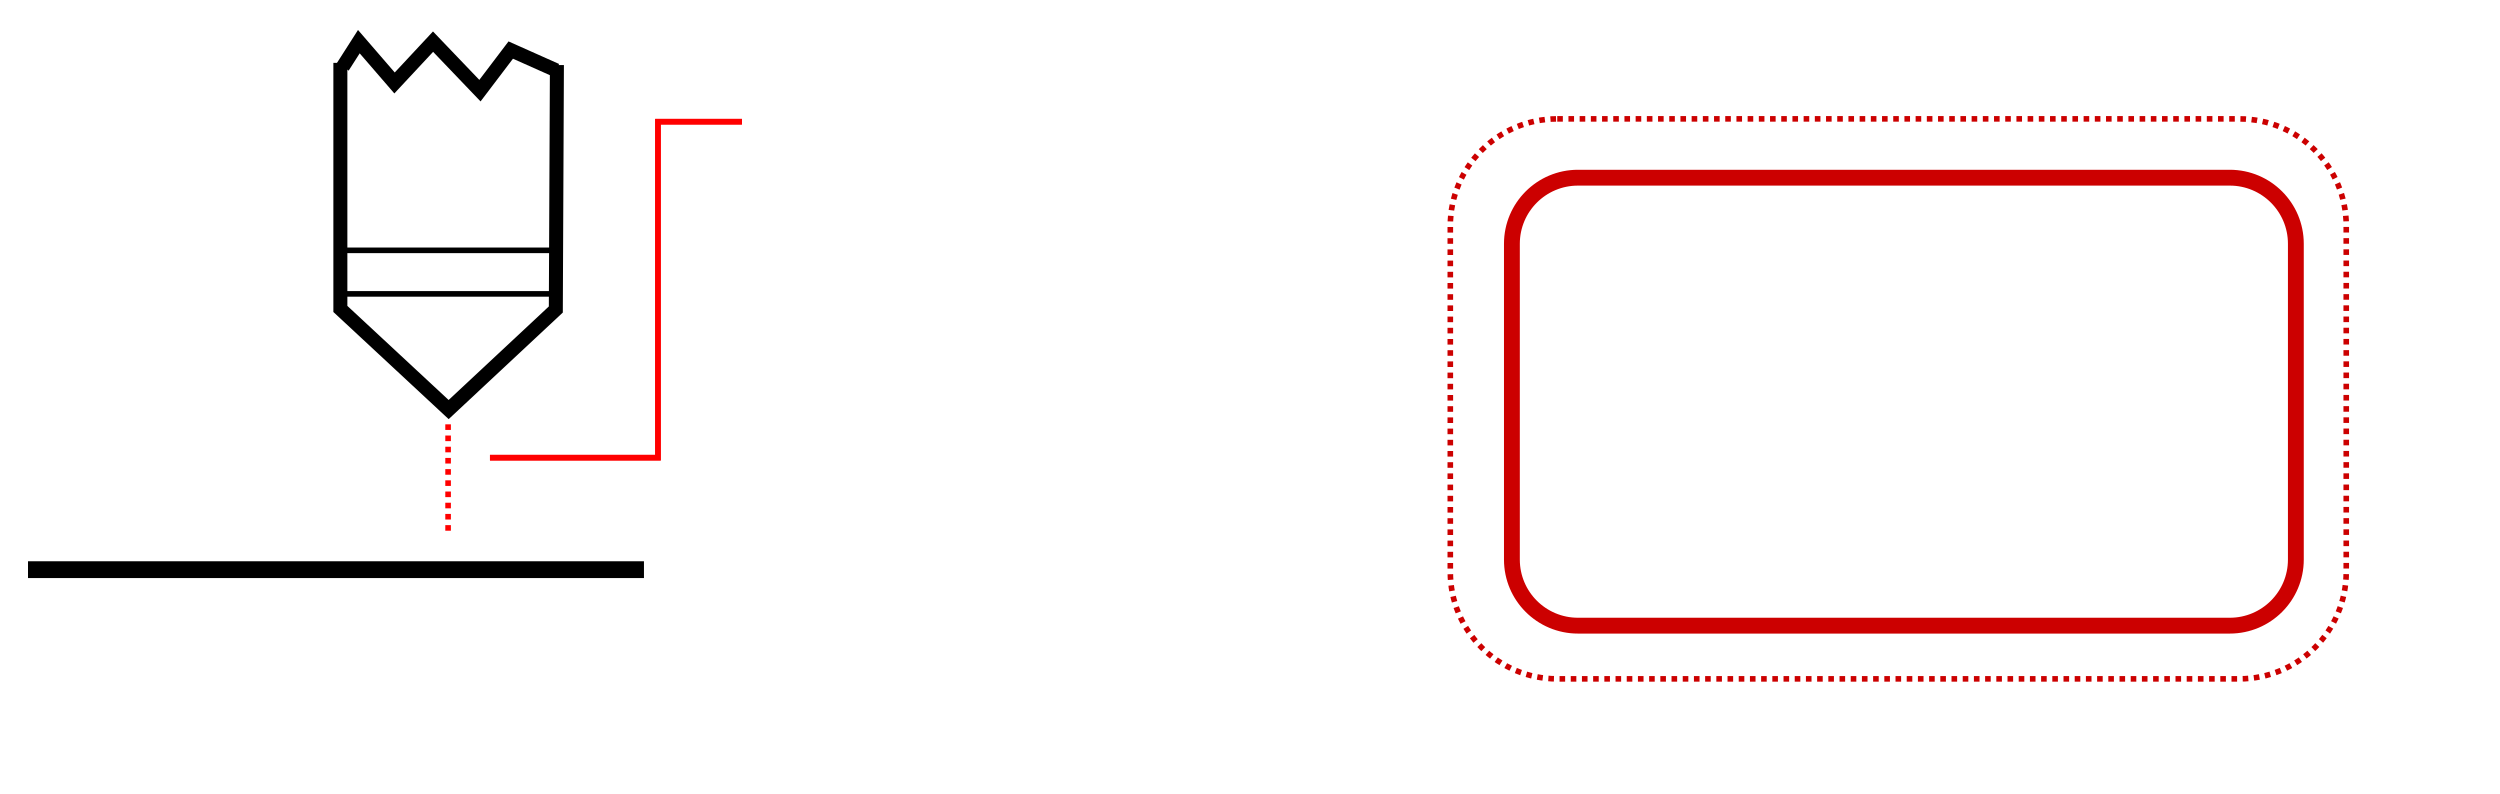
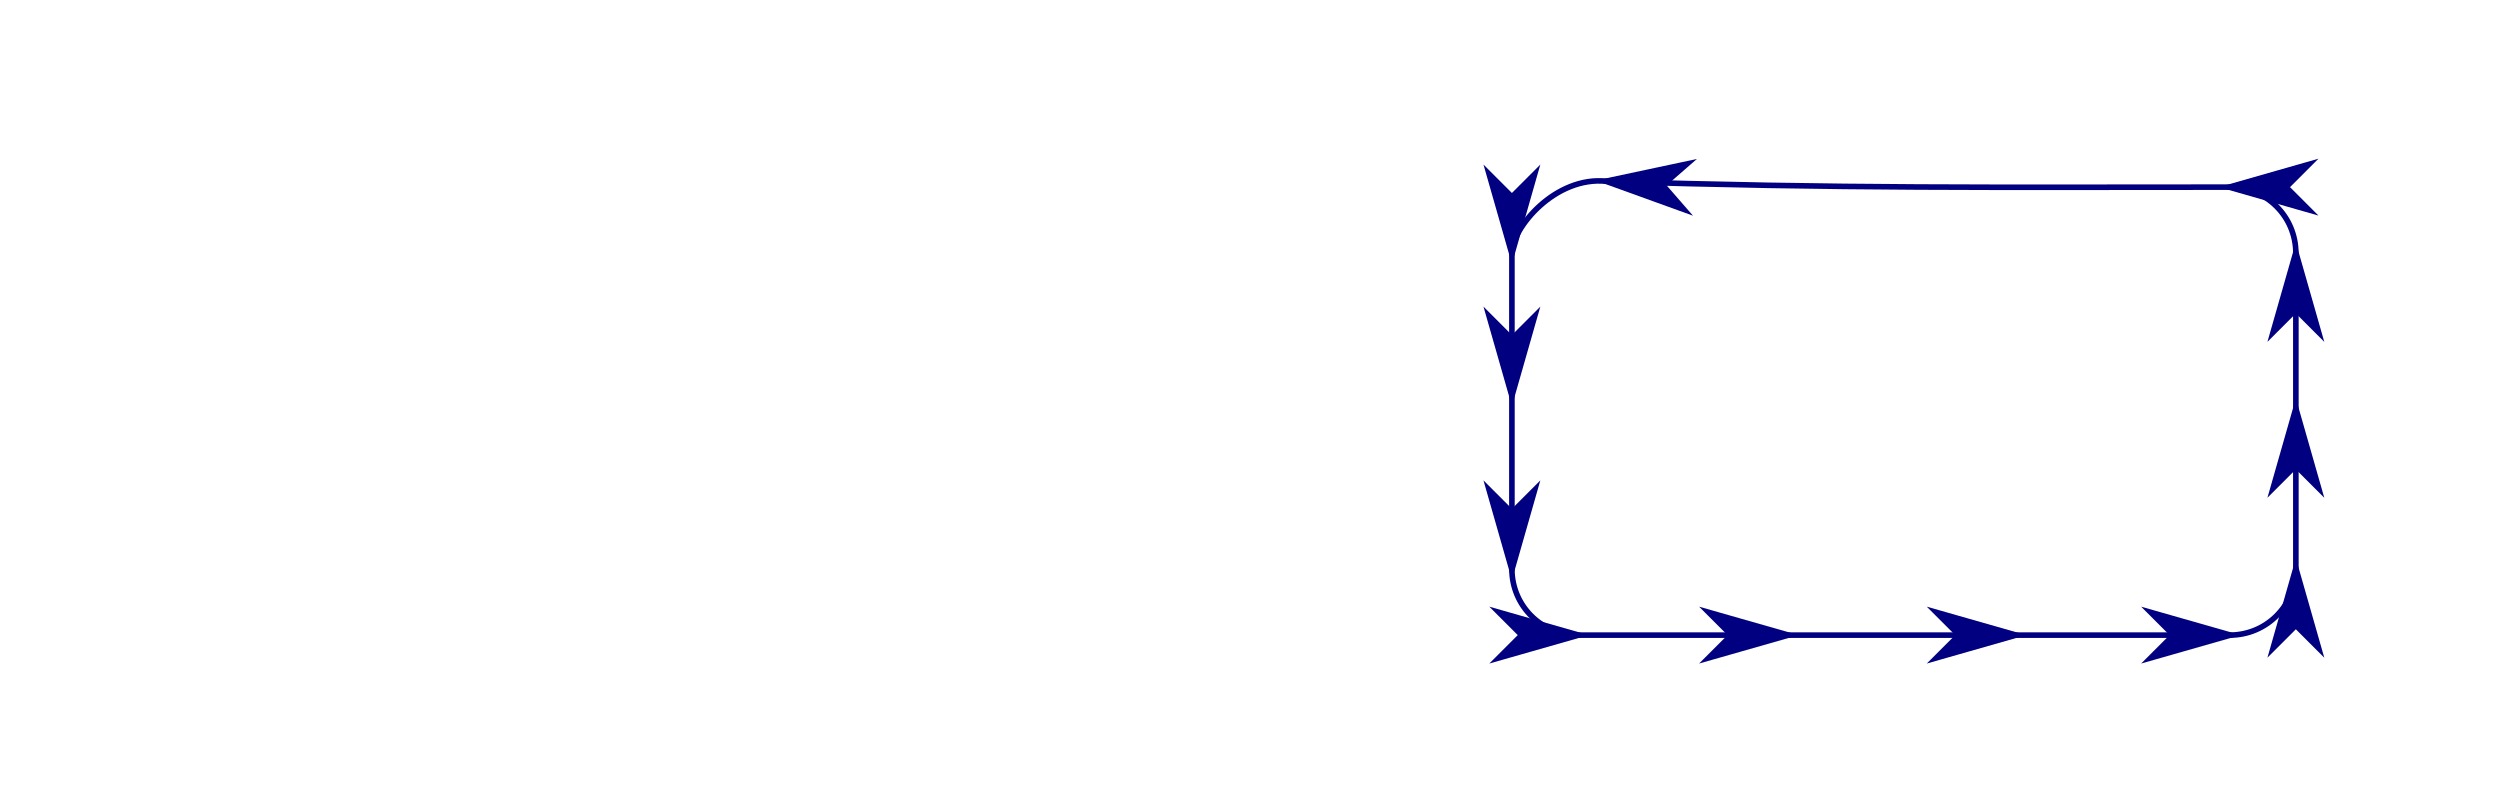
<svg xmlns="http://www.w3.org/2000/svg" width="126mm" height="40mm" viewBox="0 0 446.457 141.732" id="svg4382" version="1.1">
  <defs id="defs4384">
    <marker orient="auto" refY="0.0" refX="0.0" id="Arrow1Lend" style="overflow:visible;">
      <path id="path6101" d="M 0.0,0.0 L 5.0,-5.0 L -12.5,0.0 L 5.0,5.0 L 0.0,0.0 z " style="fill-rule:evenodd;stroke:#000080;stroke-width:1pt;stroke-opacity:1;fill:#000080;fill-opacity:1" transform="scale(0.8) rotate(180) translate(12.5,0)" />
    </marker>
    <marker orient="auto" refY="0.0" refX="0.0" id="Arrow1Lstart" style="overflow:visible">
      <path id="path6098" d="M 0.0,0.0 L 5.0,-5.0 L -12.5,0.0 L 5.0,5.0 L 0.0,0.0 z " style="fill-rule:evenodd;stroke:#000080;stroke-width:1pt;stroke-opacity:1;fill:#000080;fill-opacity:1" transform="scale(0.8) translate(12.5,0)" />
    </marker>
    <marker orient="auto" refY="0" refX="0" id="Arrow1Lstart-1" style="overflow:visible">
      <path id="path6098-4" d="M 0,0 5,-5 -12.5,0 5,5 0,0 Z" style="fill:none;fill-opacity:1;fill-rule:evenodd;stroke:#ff0000;stroke-width:1pt;stroke-opacity:1" transform="matrix(0.8,0,0,0.8,10,0)" />
    </marker>
  </defs>
  <g id="MillVCarve" style="display:none">
    <g transform="translate(251.4401,198.1376)" style="display:inline" id="g5436">
      <path style="fill:none;fill-rule:evenodd;stroke:#000000;stroke-width:2.5;stroke-linecap:butt;stroke-linejoin:miter;stroke-miterlimit:4;stroke-dasharray:none;stroke-opacity:1" d="m -152.625,-189.584 -0.5,25.75 -18.656,17.25 -19.072,-17.5 -0.109,-24.936 9.077,7.051 5.882,-7.074 7.321,7.637 4.05,-8.303 4.735,4.57 z" id="path4174-3" />
      <path style="fill:none;fill-rule:evenodd;stroke:#000000;stroke-width:1px;stroke-linecap:butt;stroke-linejoin:miter;stroke-opacity:1" d="m -182.179,-157.376 c 0,-1 25.25,-12.5 25.25,-12.5 l 3.25,-1.5" id="path4446" />
      <path style="fill:none;fill-rule:evenodd;stroke:#000000;stroke-width:1px;stroke-linecap:butt;stroke-linejoin:miter;stroke-opacity:1" d="m -189.929,-166.376 36.5,-17.75" id="path4448" />
      <path style="fill:none;fill-rule:evenodd;stroke:#000000;stroke-width:1px;stroke-linecap:butt;stroke-linejoin:miter;stroke-opacity:1" d="m -190.929,-176.376 19,-7.25" id="path4450" />
      <path style="fill:none;fill-rule:evenodd;stroke:#000000;stroke-width:1px;stroke-linecap:butt;stroke-linejoin:miter;stroke-opacity:1" d="m -175.929,-150.876 c 1.25,-1.25 6.5,-8.75 6.5,-8.75 l 2.25,8.25" id="path4452" />
    </g>
    <g id="g5728" transform="translate(0.1767767,-4.772971)">
      <path id="path5720" d="m 10,101.732 51.016,0" style="fill:none;fill-rule:evenodd;stroke:#000000;stroke-width:3.03;stroke-linecap:butt;stroke-linejoin:miter;stroke-miterlimit:4;stroke-dasharray:none;stroke-opacity:1" />
      <path id="path5722" d="m 80,121.732 -20,-20" style="fill:none;fill-rule:evenodd;stroke:#000000;stroke-width:3;stroke-linecap:butt;stroke-linejoin:miter;stroke-miterlimit:4;stroke-dasharray:none;stroke-opacity:1" />
      <path id="path5724" d="m 79,122.889 21,-21.156" style="fill:none;fill-rule:evenodd;stroke:#000000;stroke-width:3;stroke-linecap:butt;stroke-linejoin:miter;stroke-miterlimit:4;stroke-dasharray:none;stroke-opacity:1" />
      <path id="path5726" d="m 98.917,101.732 11.083,0" style="fill:none;fill-rule:evenodd;stroke:#000000;stroke-width:3.158;stroke-linecap:butt;stroke-linejoin:miter;stroke-miterlimit:4;stroke-dasharray:none;stroke-opacity:1" />
    </g>
    <rect style="display:inline;opacity:1;fill:none;stroke:#cc0000;stroke-width:2.828;stroke-miterlimit:4;stroke-dasharray:none;stroke-opacity:1" id="rect5751-38" width="140" height="80" x="270" y="31.732" ry="11.798" />
    <text xml:space="preserve" style="font-style:normal;font-weight:normal;font-size:12.5px;line-height:125%;font-family:sans-serif;letter-spacing:0px;word-spacing:0px;fill:#000000;fill-opacity:1;stroke:none;stroke-width:1px;stroke-linecap:butt;stroke-linejoin:miter;stroke-opacity:1" x="281" y="80.732" id="text6020">
      <tspan id="tspan6022" x="281" y="80.732" style="font-style:normal;font-variant:normal;font-weight:normal;font-stretch:normal;font-size:30px;font-family:'Times New Roman';-inkscape-font-specification:'Times New Roman, '">SAMPLE</tspan>
    </text>
    <path style="fill:none;fill-rule:evenodd;stroke:#ff0000;stroke-width:2;stroke-linecap:butt;stroke-linejoin:miter;stroke-miterlimit:4;stroke-dasharray:none;stroke-opacity:1" d="m 60,61.732 20,20 20,-20" id="path4455" />
    <path style="fill:none;fill-rule:evenodd;stroke:#ff0000;stroke-width:1px;stroke-linecap:butt;stroke-linejoin:miter;stroke-opacity:1" d="m 95,71.732 20,0 0,-35 15,0" id="path4457" />
    <path style="fill:none;fill-rule:evenodd;stroke:#000000;stroke-width:1px;stroke-linecap:butt;stroke-linejoin:miter;stroke-opacity:1" d="m 70,66.732 0,0 0,0" id="path4459" />
    <path style="fill:none;fill-rule:evenodd;stroke:#000000;stroke-width:1px;stroke-linecap:butt;stroke-linejoin:miter;stroke-opacity:1" d="m 68.236,66.425 1.945,-2.121" id="path4461" />
    <path style="fill:none;fill-rule:evenodd;stroke:#000000;stroke-width:1px;stroke-linecap:butt;stroke-linejoin:miter;stroke-opacity:1" d="m 72.655,62.757 2.828,-1.237" id="path4463" />
    <path style="fill:none;fill-rule:evenodd;stroke:#000000;stroke-width:1px;stroke-linecap:butt;stroke-linejoin:miter;stroke-opacity:1" d="m 77.87,60.945 c 1.781,-0.117 1.764,-0.213 3.889,0.088" id="path4465" />
    <path style="fill:none;fill-rule:evenodd;stroke:#000000;stroke-width:1px;stroke-linecap:butt;stroke-linejoin:miter;stroke-opacity:1" d="m 84.322,61.697 2.828,1.591" id="path4467" />
    <path style="fill:none;fill-rule:evenodd;stroke:#000000;stroke-width:1px;stroke-linecap:butt;stroke-linejoin:miter;stroke-opacity:1" d="m 88.786,64.746 1.812,1.945" id="path4469" />
    <path style="display:inline;fill:none;fill-rule:evenodd;stroke:#008000;stroke-width:1px;stroke-linecap:butt;stroke-linejoin:miter;stroke-opacity:1" d="m 117.125,91.67 c 0.75,0 5.25,0 5.25,0 l 0,-39.875 -4.5,0" id="path4663" />
    <path style="display:inline;fill:none;fill-rule:evenodd;stroke:#008000;stroke-width:1px;stroke-linecap:butt;stroke-linejoin:miter;stroke-opacity:1" d="m 127.875,51.795 c -0.625,0 -6.125,0 -6.125,0" id="path4665" />
  </g>
  <g id="MillCutOutside" style="display:none">
    <g style="display:inline" id="g5029-3" transform="translate(21.01569,-44.71836)">
      <path style="display:inline;fill:none;fill-rule:evenodd;stroke:#000000;stroke-width:2.5;stroke-linecap:butt;stroke-linejoin:miter;stroke-miterlimit:4;stroke-dasharray:none;stroke-opacity:1" d="m 78.022,54.183 0,43 -38.728,0 0.391,-42.436 9.077,7.051 5.882,-7.074 7.321,7.637 4.05,-8.303 4.735,4.57 z" id="path4174-17" />
      <path style="display:inline;fill:none;fill-rule:evenodd;stroke:#000000;stroke-width:1px;stroke-linecap:butt;stroke-linejoin:miter;stroke-opacity:1" d="M 39.047,88.746 77.441,74.936" id="path4176-22" />
      <path style="display:inline;fill:none;fill-rule:evenodd;stroke:#000000;stroke-width:1px;stroke-linecap:butt;stroke-linejoin:miter;stroke-opacity:1" d="m 53.963,95.928 c 2.762,0 23.478,-9.115 23.478,-9.115" id="path4178-6" />
      <path style="display:inline;fill:none;fill-rule:evenodd;stroke:#000000;stroke-width:1px;stroke-linecap:butt;stroke-linejoin:miter;stroke-opacity:1" d="M 39.876,74.107 77.993,60.296" id="path4180-0" />
    </g>
    <g style="display:inline" id="g5659-6" transform="translate(1.4676546e-7,-14.99218)">
      <path id="path5651-9" d="m 10,111.732 50,0" style="fill:none;fill-rule:evenodd;stroke:#000000;stroke-width:3;stroke-linecap:butt;stroke-linejoin:miter;stroke-miterlimit:4;stroke-dasharray:none;stroke-opacity:1" />
      <path id="path5653-4" d="m 60,110.232 0,12.984" style="fill:none;fill-rule:evenodd;stroke:#000000;stroke-width:3.418;stroke-linecap:butt;stroke-linejoin:miter;stroke-miterlimit:4;stroke-dasharray:none;stroke-opacity:1" />
      <path id="path5655-81" d="m 60,121.732 40,0" style="fill:none;fill-rule:evenodd;stroke:#000000;stroke-width:3;stroke-linecap:butt;stroke-linejoin:miter;stroke-miterlimit:4;stroke-dasharray:none;stroke-opacity:1" />
      <path id="path5657-5" d="m 100,123.213 0,-11.48 10,0 5.05,0.088" style="fill:none;fill-rule:evenodd;stroke:#000000;stroke-width:3;stroke-linecap:butt;stroke-linejoin:miter;stroke-miterlimit:4;stroke-dasharray:none;stroke-opacity:1" />
    </g>
    <rect style="display:inline;opacity:1;fill:none;stroke:#cc0000;stroke-width:2.828;stroke-miterlimit:4;stroke-dasharray:none;stroke-opacity:1" id="rect5751-7" width="140" height="80" x="270" y="31.732" ry="11.798" />
    <g transform="translate(480.4495,-18.29037)" style="display:inline" id="g5855">
      <path d="m -144.39,41.991 c -4.41,1.103 -8.161,-2.934 -8.593,-7.044 -0.676,-6.419 5.071,-11.483 11.169,-11.723 8.402,-0.33 14.84,7.215 14.852,15.294 0.003,1.982 -0.351,3.96 -1.025,5.823" id="path5804" style="fill:none;fill-rule:evenodd;stroke:#000000;stroke-width:3.107px;stroke-linecap:butt;stroke-linejoin:miter;stroke-opacity:1" />
      <circle r="3.114" cy="38.147" cx="-142.778" id="path5809" style="fill:#0000ff;stroke:#0000ff;stroke-width:12.458;stroke-miterlimit:4;stroke-dasharray:none;stroke-opacity:1" />
      <path id="path5811" d="m -130.062,50.295 6.375,-4.562 -7.938,-3 z" style="fill:#000000;fill-rule:evenodd;stroke:#000000;stroke-width:1px;stroke-linecap:butt;stroke-linejoin:miter;stroke-opacity:1" />
    </g>
    <rect style="display:inline;fill:none;stroke:#cc0000;stroke-width:1;stroke-miterlimit:4;stroke-dasharray:1, 1;stroke-dashoffset:0;stroke-opacity:1" id="rect5920-9" width="160" height="100" x="259.61" y="20.927" ry="19.098" />
    <g style="display:inline" id="g4575-7">
      <path id="path4571-0" d="m 60.5,60.982 -0.25,5.75 39.75,0 0,-5.5" style="fill:none;fill-rule:evenodd;stroke:#ff0000;stroke-width:1;stroke-linecap:butt;stroke-linejoin:miter;stroke-miterlimit:4;stroke-dasharray:none;stroke-opacity:1" />
      <path id="path4573-9" d="m 100.25,64.482 15.5,0 0,-43.25 14.5,0" style="fill:none;fill-rule:evenodd;stroke:#ff0000;stroke-width:1;stroke-linecap:butt;stroke-linejoin:miter;stroke-miterlimit:4;stroke-dasharray:none;stroke-opacity:1" />
    </g>
    <path style="display:inline;fill:none;fill-rule:evenodd;stroke:#008000;stroke-width:1px;stroke-linecap:butt;stroke-linejoin:miter;stroke-opacity:1" d="m 117.125,91.67 c 0.75,0 5.25,0 5.25,0 l 0,-39.875 -4.5,0" id="path4663-8" />
    <path style="display:inline;fill:none;fill-rule:evenodd;stroke:#008000;stroke-width:1px;stroke-linecap:butt;stroke-linejoin:miter;stroke-opacity:1" d="m 127.875,51.795 c -0.625,0 -6.125,0 -6.125,0" id="path4665-2" />
  </g>
  <g id="MillCutInside" style="display:none">
    <g style="display:inline" id="g5029-6" transform="translate(21.01569,-44.71836)">
      <path style="display:inline;fill:none;fill-rule:evenodd;stroke:#000000;stroke-width:2.5;stroke-linecap:butt;stroke-linejoin:miter;stroke-miterlimit:4;stroke-dasharray:none;stroke-opacity:1" d="m 78.022,54.183 0,43 -38.728,0 0.391,-42.436 9.077,7.051 5.882,-7.074 7.321,7.637 4.05,-8.303 4.735,4.57 z" id="path4174-6" />
      <path style="display:inline;fill:none;fill-rule:evenodd;stroke:#000000;stroke-width:1px;stroke-linecap:butt;stroke-linejoin:miter;stroke-opacity:1" d="M 39.047,88.746 77.441,74.936" id="path4176-2" />
      <path style="display:inline;fill:none;fill-rule:evenodd;stroke:#000000;stroke-width:1px;stroke-linecap:butt;stroke-linejoin:miter;stroke-opacity:1" d="m 53.963,95.928 c 2.762,0 23.478,-9.115 23.478,-9.115" id="path4178-0" />
      <path style="display:inline;fill:none;fill-rule:evenodd;stroke:#000000;stroke-width:1px;stroke-linecap:butt;stroke-linejoin:miter;stroke-opacity:1" d="M 39.876,74.107 77.993,60.296" id="path4180-3" />
    </g>
    <g style="display:inline" id="g5659-43" transform="translate(1.4676546e-7,-14.99218)">
      <path id="path5651-2" d="m 10,111.732 50,0" style="fill:none;fill-rule:evenodd;stroke:#000000;stroke-width:3;stroke-linecap:butt;stroke-linejoin:miter;stroke-miterlimit:4;stroke-dasharray:none;stroke-opacity:1" />
      <path id="path5653-13" d="m 60,110.232 0,12.984" style="fill:none;fill-rule:evenodd;stroke:#000000;stroke-width:3.418;stroke-linecap:butt;stroke-linejoin:miter;stroke-miterlimit:4;stroke-dasharray:none;stroke-opacity:1" />
      <path id="path5655-0" d="m 60,121.732 40,0" style="fill:none;fill-rule:evenodd;stroke:#000000;stroke-width:3;stroke-linecap:butt;stroke-linejoin:miter;stroke-miterlimit:4;stroke-dasharray:none;stroke-opacity:1" />
      <path id="path5657-1" d="m 100,123.213 0,-11.48 10,0 5.05,0.088" style="fill:none;fill-rule:evenodd;stroke:#000000;stroke-width:3;stroke-linecap:butt;stroke-linejoin:miter;stroke-miterlimit:4;stroke-dasharray:none;stroke-opacity:1" />
    </g>
    <rect style="display:inline;opacity:1;fill:none;stroke:#cc0000;stroke-width:2.828;stroke-miterlimit:4;stroke-dasharray:none;stroke-opacity:1" id="rect5751-1" width="140" height="80" x="270" y="31.732" ry="11.798" />
    <g transform="translate(481.4116,5.999997)" style="display:inline" id="g5855-4">
      <path d="m -144.39,41.991 c -4.41,1.103 -8.161,-2.934 -8.593,-7.044 -0.676,-6.419 5.071,-11.483 11.169,-11.723 8.402,-0.33 14.84,7.215 14.852,15.294 0.003,1.982 -0.351,3.96 -1.025,5.823" id="path5804-0" style="fill:none;fill-rule:evenodd;stroke:#000000;stroke-width:3.107px;stroke-linecap:butt;stroke-linejoin:miter;stroke-opacity:1" />
      <circle r="3.114" cy="38.147" cx="-142.778" id="path5809-7" style="fill:#0000ff;stroke:#0000ff;stroke-width:12.458;stroke-miterlimit:4;stroke-dasharray:none;stroke-opacity:1" />
      <path id="path5811-7" d="m -130.062,50.295 6.375,-4.562 -7.938,-3 z" style="fill:#000000;fill-rule:evenodd;stroke:#000000;stroke-width:1px;stroke-linecap:butt;stroke-linejoin:miter;stroke-opacity:1" />
    </g>
    <rect style="display:inline;fill:none;stroke:#cc0000;stroke-width:1;stroke-miterlimit:4;stroke-dasharray:1, 1;stroke-dashoffset:0;stroke-opacity:1" id="rect5937-0" width="119.9" height="60" x="281" y="41.732" ry="5" />
    <g style="display:inline" id="g4575-8">
      <path id="path4571-8" d="m 60.5,60.982 -0.25,5.75 39.75,0 0,-5.5" style="fill:none;fill-rule:evenodd;stroke:#ff0000;stroke-width:1;stroke-linecap:butt;stroke-linejoin:miter;stroke-miterlimit:4;stroke-dasharray:none;stroke-opacity:1" />
      <path id="path4573-7" d="m 100.25,64.482 15.5,0 0,-43.25 14.5,0" style="fill:none;fill-rule:evenodd;stroke:#ff0000;stroke-width:1;stroke-linecap:butt;stroke-linejoin:miter;stroke-miterlimit:4;stroke-dasharray:none;stroke-opacity:1" />
    </g>
    <path style="display:inline;fill:none;fill-rule:evenodd;stroke:#008000;stroke-width:1px;stroke-linecap:butt;stroke-linejoin:miter;stroke-opacity:1" d="m 117.125,91.67 c 0.75,0 5.25,0 5.25,0 l 0,-39.875 -4.5,0" id="path4663-6" />
    <path style="display:inline;fill:none;fill-rule:evenodd;stroke:#008000;stroke-width:1px;stroke-linecap:butt;stroke-linejoin:miter;stroke-opacity:1" d="m 127.875,51.795 c -0.625,0 -6.125,0 -6.125,0" id="path4665-6" />
  </g>
  <g id="MillCut" style="display:none">
    <g style="display:inline" id="g5029-7" transform="translate(21.01569,-44.71836)">
      <path style="display:inline;fill:none;fill-rule:evenodd;stroke:#000000;stroke-width:2.5;stroke-linecap:butt;stroke-linejoin:miter;stroke-miterlimit:4;stroke-dasharray:none;stroke-opacity:1" d="m 78.022,54.183 0,43 -38.728,0 0.391,-42.436 9.077,7.051 5.882,-7.074 7.321,7.637 4.05,-8.303 4.735,4.57 z" id="path4174-1" />
      <path style="display:inline;fill:none;fill-rule:evenodd;stroke:#000000;stroke-width:1px;stroke-linecap:butt;stroke-linejoin:miter;stroke-opacity:1" d="M 39.047,88.746 77.441,74.936" id="path4176-7" />
      <path style="display:inline;fill:none;fill-rule:evenodd;stroke:#000000;stroke-width:1px;stroke-linecap:butt;stroke-linejoin:miter;stroke-opacity:1" d="m 53.963,95.928 c 2.762,0 23.478,-9.115 23.478,-9.115" id="path4178-7" />
      <path style="display:inline;fill:none;fill-rule:evenodd;stroke:#000000;stroke-width:1px;stroke-linecap:butt;stroke-linejoin:miter;stroke-opacity:1" d="M 39.876,74.107 77.993,60.296" id="path4180-5" />
    </g>
    <g style="display:inline" id="g5659-4" transform="translate(1.4676546e-7,-14.99218)">
      <path id="path5651-7" d="m 10,111.732 50,0" style="fill:none;fill-rule:evenodd;stroke:#000000;stroke-width:3;stroke-linecap:butt;stroke-linejoin:miter;stroke-miterlimit:4;stroke-dasharray:none;stroke-opacity:1" />
      <path id="path5653-1" d="m 60,110.232 0,12.984" style="fill:none;fill-rule:evenodd;stroke:#000000;stroke-width:3.418;stroke-linecap:butt;stroke-linejoin:miter;stroke-miterlimit:4;stroke-dasharray:none;stroke-opacity:1" />
      <path id="path5655-8" d="m 60,121.732 40,0" style="fill:none;fill-rule:evenodd;stroke:#000000;stroke-width:3;stroke-linecap:butt;stroke-linejoin:miter;stroke-miterlimit:4;stroke-dasharray:none;stroke-opacity:1" />
      <path id="path5657-7" d="m 100,123.213 0,-11.48 10,0 5.05,0.088" style="fill:none;fill-rule:evenodd;stroke:#000000;stroke-width:3;stroke-linecap:butt;stroke-linejoin:miter;stroke-miterlimit:4;stroke-dasharray:none;stroke-opacity:1" />
    </g>
    <rect style="display:inline;opacity:1;fill:none;stroke:#cc0000;stroke-width:2.828;stroke-miterlimit:4;stroke-dasharray:none;stroke-opacity:1" id="rect5751-50" width="140" height="80" x="270" y="31.732" ry="11.798" />
    <g transform="translate(481,-6.500003)" style="display:inline" id="g5855-4-0">
      <path d="m -144.39,41.991 c -4.41,1.103 -8.161,-2.934 -8.593,-7.044 -0.676,-6.419 5.071,-11.483 11.169,-11.723 8.402,-0.33 14.84,7.215 14.852,15.294 0.003,1.982 -0.351,3.96 -1.025,5.823" id="path5804-0-7" style="fill:none;fill-rule:evenodd;stroke:#000000;stroke-width:3.107px;stroke-linecap:butt;stroke-linejoin:miter;stroke-opacity:1" />
      <circle r="3.114" cy="38.147" cx="-142.778" id="path5809-7-0" style="fill:#0000ff;stroke:#0000ff;stroke-width:12.458;stroke-miterlimit:4;stroke-dasharray:none;stroke-opacity:1" />
      <path id="path5811-7-2" d="m -130.062,50.295 6.375,-4.562 -7.938,-3 z" style="fill:#000000;fill-rule:evenodd;stroke:#000000;stroke-width:1px;stroke-linecap:butt;stroke-linejoin:miter;stroke-opacity:1" />
    </g>
    <g style="display:inline" id="g4575-8-0">
      <path id="path4571-8-3" d="m 60.5,60.982 -0.25,5.75 39.75,0 0,-5.5" style="fill:none;fill-rule:evenodd;stroke:#ff0000;stroke-width:1;stroke-linecap:butt;stroke-linejoin:miter;stroke-miterlimit:4;stroke-dasharray:none;stroke-opacity:1" />
      <path id="path4573-7-0" d="m 100.25,64.482 15.5,0 0,-43.25 14.5,0" style="fill:none;fill-rule:evenodd;stroke:#ff0000;stroke-width:1;stroke-linecap:butt;stroke-linejoin:miter;stroke-miterlimit:4;stroke-dasharray:none;stroke-opacity:1" />
    </g>
    <path style="display:inline;fill:none;fill-rule:evenodd;stroke:#008000;stroke-width:1px;stroke-linecap:butt;stroke-linejoin:miter;stroke-opacity:1" d="m 117.125,91.67 c 0.75,0 5.25,0 5.25,0 l 0,-39.875 -4.5,0" id="path4663-2" />
    <path style="display:inline;fill:none;fill-rule:evenodd;stroke:#008000;stroke-width:1px;stroke-linecap:butt;stroke-linejoin:miter;stroke-opacity:1" d="m 127.875,51.795 c -0.625,0 -6.125,0 -6.125,0" id="path4665-4" />
  </g>
  <g id="MillPocket" style="display:none">
    <g id="g5029" transform="translate(21.01569,-44.71836)">
      <path style="display:inline;fill:none;fill-rule:evenodd;stroke:#000000;stroke-width:2.5;stroke-linecap:butt;stroke-linejoin:miter;stroke-miterlimit:4;stroke-dasharray:none;stroke-opacity:1" d="m 78.022,54.183 0,43 -38.728,0 0.391,-42.436 9.077,7.051 5.882,-7.074 7.321,7.637 4.05,-8.303 4.735,4.57 z" id="path4174" />
      <path style="display:inline;fill:none;fill-rule:evenodd;stroke:#000000;stroke-width:1px;stroke-linecap:butt;stroke-linejoin:miter;stroke-opacity:1" d="M 39.047,88.746 77.441,74.936" id="path4176" />
      <path style="display:inline;fill:none;fill-rule:evenodd;stroke:#000000;stroke-width:1px;stroke-linecap:butt;stroke-linejoin:miter;stroke-opacity:1" d="m 53.963,95.928 c 2.762,0 23.478,-9.115 23.478,-9.115" id="path4178" />
      <path style="display:inline;fill:none;fill-rule:evenodd;stroke:#000000;stroke-width:1px;stroke-linecap:butt;stroke-linejoin:miter;stroke-opacity:1" d="M 39.876,74.107 77.993,60.296" id="path4180" />
    </g>
    <g id="g5659" transform="translate(1.4676546e-7,-14.99218)">
      <path id="path5651" d="m 10,111.732 50,0" style="fill:none;fill-rule:evenodd;stroke:#000000;stroke-width:3;stroke-linecap:butt;stroke-linejoin:miter;stroke-miterlimit:4;stroke-dasharray:none;stroke-opacity:1" />
      <path id="path5653" d="m 60,110.232 0,12.984" style="fill:none;fill-rule:evenodd;stroke:#000000;stroke-width:3.418;stroke-linecap:butt;stroke-linejoin:miter;stroke-miterlimit:4;stroke-dasharray:none;stroke-opacity:1" />
      <path id="path5655" d="m 60,121.732 40,0" style="fill:none;fill-rule:evenodd;stroke:#000000;stroke-width:3;stroke-linecap:butt;stroke-linejoin:miter;stroke-miterlimit:4;stroke-dasharray:none;stroke-opacity:1" />
      <path id="path5657" d="m 100,123.213 0,-11.48 10,0 5.05,0.088" style="fill:none;fill-rule:evenodd;stroke:#000000;stroke-width:3;stroke-linecap:butt;stroke-linejoin:miter;stroke-miterlimit:4;stroke-dasharray:none;stroke-opacity:1" />
    </g>
    <rect style="display:inline;opacity:1;fill:none;stroke:#cc0000;stroke-width:2.828;stroke-miterlimit:4;stroke-dasharray:none;stroke-opacity:1" id="rect5751-33" width="140" height="80" x="270" y="31.732" ry="11.798" />
    <rect style="display:inline;fill:none;stroke:#cc0000;stroke-width:1;stroke-miterlimit:4;stroke-dasharray:1, 1;stroke-dashoffset:0;stroke-opacity:1" id="rect5937-7" width="119.9" height="60" x="280.05" y="41.732" ry="5" />
    <rect style="display:inline;fill:none;stroke:#cc0000;stroke-width:1;stroke-miterlimit:4;stroke-dasharray:1, 1;stroke-dashoffset:0;stroke-opacity:1" id="rect5937-7-4" width="99.9" height="40" x="290.05" y="51.732" ry="3.333" />
    <rect style="display:inline;fill:none;stroke:#cc0000;stroke-width:1;stroke-miterlimit:4;stroke-dasharray:1, 1;stroke-dashoffset:0;stroke-opacity:1" id="rect5937-7-4-7" width="79.9" height="20" x="300.05" y="61.732" ry="1.667" />
    <rect style="display:inline;fill:none;stroke:#cc0000;stroke-width:1;stroke-miterlimit:4;stroke-dasharray:1, 1;stroke-dashoffset:0;stroke-opacity:1" id="rect5937-7-4-7-3" width="79.9" height="20" x="300.05" y="61.732" ry="1.667" />
    <g style="display:inline" id="g4575-8-4">
      <path id="path4571-8-1" d="m 60.5,60.982 -0.25,5.75 39.75,0 0,-5.5" style="fill:none;fill-rule:evenodd;stroke:#ff0000;stroke-width:1;stroke-linecap:butt;stroke-linejoin:miter;stroke-miterlimit:4;stroke-dasharray:none;stroke-opacity:1" />
      <path id="path4573-7-7" d="m 100.25,64.482 15.5,0 0,-43.25 14.5,0" style="fill:none;fill-rule:evenodd;stroke:#ff0000;stroke-width:1;stroke-linecap:butt;stroke-linejoin:miter;stroke-miterlimit:4;stroke-dasharray:none;stroke-opacity:1" />
    </g>
    <path style="display:inline;fill:none;fill-rule:evenodd;stroke:#008000;stroke-width:1px;stroke-linecap:butt;stroke-linejoin:miter;stroke-opacity:1" d="m 117.312,91.607 c 0.75,0 5.25,0 5.25,0 l 0,-39.875 -4.5,0" id="path4663-25" />
    <path style="display:inline;fill:none;fill-rule:evenodd;stroke:#008000;stroke-width:1px;stroke-linecap:butt;stroke-linejoin:miter;stroke-opacity:1" d="m 128.062,51.732 c -0.625,0 -6.125,0 -6.125,0" id="path4665-23" />
  </g>
-   <g id="LaserCutOutside" style="display:inline">
+   <g id="LaserCutOutside" style="display:none">
    <g id="g5203-0" transform="translate(-107.5024,-51.98283)">
      <path style="fill:none;fill-rule:evenodd;stroke:#000000;stroke-width:2.5;stroke-linecap:butt;stroke-linejoin:miter;stroke-miterlimit:4;stroke-dasharray:none;stroke-opacity:1" d="m 168.286,63.21 0,43.945 19.336,17.969 19.141,-17.871 0.195,-43.652" id="path4420-8" />
      <path style="fill:none;fill-rule:evenodd;stroke:#ff0000;stroke-width:1;stroke-linecap:butt;stroke-linejoin:miter;stroke-miterlimit:4;stroke-dasharray:1, 1;stroke-dashoffset:0;stroke-opacity:1" d="m 187.524,127.761 0,19.336" id="path4424-2" />
      <path style="fill:none;fill-rule:evenodd;stroke:#000000;stroke-width:1px;stroke-linecap:butt;stroke-linejoin:miter;stroke-opacity:1" d="m 168.449,104.466 38.007,0" id="path4278-6" />
      <path style="fill:none;fill-rule:evenodd;stroke:#000000;stroke-width:1px;stroke-linecap:butt;stroke-linejoin:miter;stroke-opacity:1" d="m 168.272,96.688 37.477,0" id="path4280-4" />
      <path style="fill:none;fill-rule:evenodd;stroke:#000000;stroke-width:2.5;stroke-linecap:butt;stroke-linejoin:miter;stroke-miterlimit:4;stroke-dasharray:none;stroke-opacity:1" d="m 168.712,63.922 2.875,-4.5 6.375,7.375 6.875,-7.375 8.375,8.75 5.5,-7.25 8.125,3.625" id="path4282-7" />
    </g>
    <path style="display:inline;opacity:1;fill:none;fill-rule:evenodd;stroke:#000000;stroke-width:3;stroke-linecap:butt;stroke-linejoin:miter;stroke-miterlimit:4;stroke-dasharray:none;stroke-opacity:1" d="M 5,101.732 115,101.732" id="path5618-3" />
    <rect style="display:inline;opacity:1;fill:none;stroke:#cc0000;stroke-width:2.828;stroke-miterlimit:4;stroke-dasharray:none;stroke-opacity:1" id="rect5751-0" width="140" height="80" x="270" y="31.732" ry="11.798" />
    <rect style="display:inline;fill:none;stroke:#cc0000;stroke-width:1;stroke-miterlimit:4;stroke-dasharray:1, 1;stroke-dashoffset:0;stroke-opacity:1" id="rect5920" width="160" height="100" x="259" y="21.232" ry="19.098" />
    <path style="display:inline;opacity:1;fill:none;fill-rule:evenodd;stroke:#ff0000;stroke-width:1px;stroke-linecap:butt;stroke-linejoin:miter;stroke-opacity:1" d="m 87.5,81.732 30,0 0,-60 15,0" id="path4453-32" />
    <path style="display:inline;opacity:1;fill:none;fill-rule:evenodd;stroke:#ff0000;stroke-width:1px;stroke-linecap:butt;stroke-linejoin:miter;stroke-opacity:1" d="m 87.5,81.732 30,0 0,-60 15,0" id="path4453-7" />
  </g>
  <g id="LaserFill" style="display:none">
    <g id="g5203" transform="translate(-107.5024,-51.98283)">
      <path style="fill:none;fill-rule:evenodd;stroke:#000000;stroke-width:2.5;stroke-linecap:butt;stroke-linejoin:miter;stroke-miterlimit:4;stroke-dasharray:none;stroke-opacity:1" d="m 168.286,63.21 0,43.945 19.336,17.969 19.141,-17.871 0.195,-43.652" id="path4420" />
      <path style="fill:none;fill-rule:evenodd;stroke:#ff0000;stroke-width:1;stroke-linecap:butt;stroke-linejoin:miter;stroke-miterlimit:4;stroke-dasharray:1, 1;stroke-dashoffset:0;stroke-opacity:1" d="m 187.524,127.761 0,19.336" id="path4424" />
      <path style="fill:none;fill-rule:evenodd;stroke:#000000;stroke-width:1px;stroke-linecap:butt;stroke-linejoin:miter;stroke-opacity:1" d="m 168.449,104.466 38.007,0" id="path4278" />
      <path style="fill:none;fill-rule:evenodd;stroke:#000000;stroke-width:1px;stroke-linecap:butt;stroke-linejoin:miter;stroke-opacity:1" d="m 168.272,96.688 37.477,0" id="path4280" />
      <path style="fill:none;fill-rule:evenodd;stroke:#000000;stroke-width:2.5;stroke-linecap:butt;stroke-linejoin:miter;stroke-miterlimit:4;stroke-dasharray:none;stroke-opacity:1" d="m 168.712,63.922 2.875,-4.5 6.375,7.375 6.875,-7.375 8.375,8.75 5.5,-7.25 8.125,3.625" id="path4282" />
    </g>
    <path style="display:inline;opacity:1;fill:none;fill-rule:evenodd;stroke:#000000;stroke-width:3;stroke-linecap:butt;stroke-linejoin:miter;stroke-miterlimit:4;stroke-dasharray:none;stroke-opacity:1" d="M 5,101.732 115,101.732" id="path5618-39" />
    <rect style="display:inline;opacity:1;fill:none;stroke:#cc0000;stroke-width:2.828;stroke-miterlimit:4;stroke-dasharray:none;stroke-opacity:1" id="rect5751-5" width="140" height="80" x="270" y="31.732" ry="11.798" />
    <path style="fill:none;fill-rule:evenodd;stroke:#800000;stroke-width:1;stroke-linecap:butt;stroke-linejoin:miter;stroke-miterlimit:4;stroke-dasharray:1, 1;stroke-dashoffset:0;stroke-opacity:1" d="m 280,41.732 120,0" id="path6024" />
    <path style="display:inline;fill:none;fill-rule:evenodd;stroke:#800000;stroke-width:1;stroke-linecap:butt;stroke-linejoin:miter;stroke-miterlimit:4;stroke-dasharray:1, 1;stroke-dashoffset:0;stroke-opacity:1" d="m 280,51.732 120,0" id="path6024-7" />
    <path style="display:inline;fill:none;fill-rule:evenodd;stroke:#800000;stroke-width:1;stroke-linecap:butt;stroke-linejoin:miter;stroke-miterlimit:4;stroke-dasharray:1, 1;stroke-dashoffset:0;stroke-opacity:1" d="m 280,61.732 120,0" id="path6024-78" />
    <path style="display:inline;fill:none;fill-rule:evenodd;stroke:#800000;stroke-width:1;stroke-linecap:butt;stroke-linejoin:miter;stroke-miterlimit:4;stroke-dasharray:1, 1;stroke-dashoffset:0;stroke-opacity:1" d="m 280,71.732 120,0" id="path6024-1" />
    <path style="display:inline;fill:none;fill-rule:evenodd;stroke:#800000;stroke-width:1;stroke-linecap:butt;stroke-linejoin:miter;stroke-miterlimit:4;stroke-dasharray:1, 1;stroke-dashoffset:0;stroke-opacity:1" d="m 280,81.732 120,0" id="path6024-1-7" />
    <path style="display:inline;fill:none;fill-rule:evenodd;stroke:#800000;stroke-width:1;stroke-linecap:butt;stroke-linejoin:miter;stroke-miterlimit:4;stroke-dasharray:1, 1;stroke-dashoffset:0;stroke-opacity:1" d="m 280,91.732 120,0" id="path6024-1-9" />
    <path style="display:inline;fill:none;fill-rule:evenodd;stroke:#800000;stroke-width:1;stroke-linecap:butt;stroke-linejoin:miter;stroke-miterlimit:4;stroke-dasharray:1, 1;stroke-dashoffset:0;stroke-opacity:1" d="m 280,101.732 120,0" id="path6024-1-79" />
    <path style="fill:none;fill-rule:evenodd;stroke:#ff0000;stroke-width:1px;stroke-linecap:butt;stroke-linejoin:miter;stroke-opacity:1" d="m 205.25,81.982 44.5,0.25 0.5,-24.75 35,-0.5" id="path4559" />
    <path style="fill:none;fill-rule:evenodd;stroke:#ff0000;stroke-width:1px;stroke-linecap:butt;stroke-linejoin:miter;stroke-opacity:1" d="m 285,57.045 0,-3.75 2.969,0.062" id="path4563" />
    <path style="fill:none;fill-rule:evenodd;stroke:#ff0000;stroke-width:1px;stroke-linecap:butt;stroke-linejoin:miter;stroke-opacity:1" d="m 285,56.795 0,2.875 2.906,0" id="path4565" />
  </g>
  <g id="LaserCutInside" style="display:none">
    <g id="g5203-7" transform="translate(-107.5024,-51.98283)">
      <path style="fill:none;fill-rule:evenodd;stroke:#000000;stroke-width:2.5;stroke-linecap:butt;stroke-linejoin:miter;stroke-miterlimit:4;stroke-dasharray:none;stroke-opacity:1" d="m 168.286,63.21 0,43.945 19.336,17.969 19.141,-17.871 0.195,-43.652" id="path4420-7" />
      <path style="fill:none;fill-rule:evenodd;stroke:#ff0000;stroke-width:1;stroke-linecap:butt;stroke-linejoin:miter;stroke-miterlimit:4;stroke-dasharray:1, 1;stroke-dashoffset:0;stroke-opacity:1" d="m 187.524,127.761 0,19.336" id="path4424-0" />
      <path style="fill:none;fill-rule:evenodd;stroke:#000000;stroke-width:1px;stroke-linecap:butt;stroke-linejoin:miter;stroke-opacity:1" d="m 168.449,104.466 38.007,0" id="path4278-8" />
      <path style="fill:none;fill-rule:evenodd;stroke:#000000;stroke-width:1px;stroke-linecap:butt;stroke-linejoin:miter;stroke-opacity:1" d="m 168.272,96.688 37.477,0" id="path4280-5" />
      <path style="fill:none;fill-rule:evenodd;stroke:#000000;stroke-width:2.5;stroke-linecap:butt;stroke-linejoin:miter;stroke-miterlimit:4;stroke-dasharray:none;stroke-opacity:1" d="m 168.712,63.922 2.875,-4.5 6.375,7.375 6.875,-7.375 8.375,8.75 5.5,-7.25 8.125,3.625" id="path4282-2" />
    </g>
    <path style="display:inline;opacity:1;fill:none;fill-rule:evenodd;stroke:#000000;stroke-width:3;stroke-linecap:butt;stroke-linejoin:miter;stroke-miterlimit:4;stroke-dasharray:none;stroke-opacity:1" d="M 5,101.732 115,101.732" id="path5618-8" />
    <rect style="display:inline;opacity:1;fill:none;stroke:#cc0000;stroke-width:2.828;stroke-miterlimit:4;stroke-dasharray:none;stroke-opacity:1" id="rect5751-3" width="140" height="80" x="270" y="31.732" ry="11.798" />
    <rect style="fill:none;stroke:#cc0000;stroke-width:1;stroke-miterlimit:4;stroke-dasharray:1, 1;stroke-dashoffset:0;stroke-opacity:1" id="rect5937" width="119.9" height="60" x="280" y="41.732" ry="5" />
    <path style="display:inline;opacity:1;fill:none;fill-rule:evenodd;stroke:#ff0000;stroke-width:1px;stroke-linecap:butt;stroke-linejoin:miter;stroke-opacity:1" d="m 87.5,81.732 30,0 0,-60 15,0" id="path4453-0" />
  </g>
  <g id="LaserCut" style="display:none;opacity:1">
    <g id="g5203-04" transform="translate(-107.5024,-51.98283)">
      <path style="fill:none;fill-rule:evenodd;stroke:#000000;stroke-width:2.5;stroke-linecap:butt;stroke-linejoin:miter;stroke-miterlimit:4;stroke-dasharray:none;stroke-opacity:1" d="m 168.286,63.21 0,43.945 19.336,17.969 19.141,-17.871 0.195,-43.652" id="path4420-81" />
      <path style="fill:none;fill-rule:evenodd;stroke:#ff0000;stroke-width:1;stroke-linecap:butt;stroke-linejoin:miter;stroke-miterlimit:4;stroke-dasharray:1, 1;stroke-dashoffset:0;stroke-opacity:1" d="m 187.524,127.761 0,19.336" id="path4424-3" />
      <path style="fill:none;fill-rule:evenodd;stroke:#000000;stroke-width:1px;stroke-linecap:butt;stroke-linejoin:miter;stroke-opacity:1" d="m 168.449,104.466 38.007,0" id="path4278-65" />
      <path style="fill:none;fill-rule:evenodd;stroke:#000000;stroke-width:1px;stroke-linecap:butt;stroke-linejoin:miter;stroke-opacity:1" d="m 168.272,96.688 37.477,0" id="path4280-58" />
      <path style="fill:none;fill-rule:evenodd;stroke:#000000;stroke-width:2.5;stroke-linecap:butt;stroke-linejoin:miter;stroke-miterlimit:4;stroke-dasharray:none;stroke-opacity:1" d="m 168.712,63.922 2.875,-4.5 6.375,7.375 6.875,-7.375 8.375,8.75 5.5,-7.25 8.125,3.625" id="path4282-0" />
    </g>
    <path style="fill:none;fill-rule:evenodd;stroke:#000000;stroke-width:3;stroke-linecap:butt;stroke-linejoin:miter;stroke-miterlimit:4;stroke-dasharray:none;stroke-opacity:1" d="M 5,101.732 115,101.732" id="path5618" />
    <rect style="fill:none;stroke:#cc0000;stroke-width:2.828;stroke-miterlimit:4;stroke-dasharray:none;stroke-opacity:1" id="rect5751" width="140" height="80" x="270" y="31.732" ry="11.798" />
  </g>
  <g id="CW" style="display:none">
-     <path style="display:inline;opacity:1;fill:none;stroke:#000080;stroke-width:1;stroke-miterlimit:4;stroke-dasharray:none;stroke-opacity:1;marker-mid:url(#Arrow1Lend)" d="m 281.798,31.732 39.229,0 33.941,0 43.235,0 c 6.536,0 11.798,5.262 11.798,11.798 l 0,27.845 0,28.559 c 0,6.536 -5.262,11.798 -11.798,11.798 l -38.285,0 -40.659,0 -37.461,0 C 275.262,111.732 270,106.47 270,99.934 l 0,-31.034 0,-25.37 c 0,-6.536 5.262,-11.798 11.798,-11.798 z" id="rect5751-50-89-8" />
-   </g>
-   <g id="CCW" style="display:none">
-     <path style="display:inline;opacity:1;fill:none;stroke:#000080;stroke-width:1;stroke-miterlimit:4;stroke-dasharray:none;stroke-opacity:1;marker-mid:url(#Arrow1Lstart)" d="m 281.798,31.732 39.229,0 33.941,0 43.235,0 c 6.536,0 11.798,5.262 11.798,11.798 l 0,27.845 0,28.559 c 0,6.536 -5.262,11.798 -11.798,11.798 l -38.285,0 -40.659,0 -37.461,0 C 275.262,111.732 270,106.47 270,99.934 l 0,-31.034 0,-25.37 c 0,-6.536 5.262,-11.798 11.798,-11.798 z" id="rect5751-50-89" />
+     <path style="display:inline;opacity:1;fill:none;stroke:#000080;stroke-width:1;stroke-miterlimit:4;stroke-dasharray:none;stroke-opacity:1;marker-mid:url(#Arrow1Lend)" d="m 354.968,31.732 43.235,0 c 6.536,0 11.798,5.262 11.798,11.798 l 0,27.845 0,28.559 c 0,6.536 -5.262,11.798 -11.798,11.798 l -38.285,0 -40.659,0 -37.461,0 c -6.536,0 -11.693,-5.263 -11.798,-11.798 l -0.5,-31.034 c 0,-8.457 1.592,5.381 0,-25.37 3.849,-9.442 15.589,-11.796 27.542,-11.821 20.543,-0.044 45.391,0.004 57.926,0.023 z" id="rect5751-50-89-8" />
+   </g>
+   <g id="CCW" style="display:inline">
+     <path style="display:inline;opacity:1;fill:none;stroke:#000080;stroke-width:1;stroke-miterlimit:4;stroke-dasharray:none;stroke-opacity:1;marker-mid:url(#Arrow1Lstart)" d="m 398.202,33.419 c 6.536,0 11.798,5.262 11.798,11.798 l 0,27.845 0,28.559 c 0,6.536 -5.262,11.798 -11.798,11.798 l -38.285,0 -40.659,0 -37.461,0 C 275.262,113.419 270,108.157 270,101.621 l 0,-31.034 0,-25.37 c 0,-4.497 7.721,-13.812 16.897,-12.847 41.216,1.336 70.075,1.049 111.305,1.049 z" id="rect5751-50-89" />
  </g>
  <g id="Labels" style="display:none">
    <text xml:space="preserve" style="font-style:normal;font-weight:normal;font-size:15px;line-height:125%;font-family:sans-serif;letter-spacing:0px;word-spacing:0px;fill:#000000;fill-opacity:1;stroke:none;stroke-width:1px;stroke-linecap:butt;stroke-linejoin:miter;stroke-opacity:1" x="133.112" y="41.392" id="toolAngle">
      <tspan id="tspan4335" x="133.112" y="41.392">V Angle</tspan>
    </text>
    <text xml:space="preserve" style="font-style:normal;font-weight:normal;font-size:15px;line-height:125%;font-family:sans-serif;letter-spacing:0px;word-spacing:0px;fill:#000000;fill-opacity:1;stroke:none;stroke-width:1px;stroke-linecap:butt;stroke-linejoin:miter;stroke-opacity:1" x="133.112" y="56.392" id="zClearance">
      <tspan id="tspan4335-7" x="133.112" y="56.392">Clearance</tspan>
    </text>
    <text xml:space="preserve" style="font-style:normal;font-weight:normal;font-size:15px;line-height:125%;font-family:sans-serif;letter-spacing:0px;word-spacing:0px;fill:#000000;fill-opacity:1;stroke:none;stroke-width:1px;stroke-linecap:butt;stroke-linejoin:miter;stroke-opacity:1" x="133.112" y="71.392" id="cutDirection">
      <tspan x="133.112" y="71.392" id="tspan4447">Direction</tspan>
      <tspan x="133.112" y="90.142" id="tspan4451" />
    </text>
    <text xml:space="preserve" style="font-style:normal;font-weight:normal;font-size:15px;line-height:125%;font-family:sans-serif;letter-spacing:0px;word-spacing:0px;fill:#000000;fill-opacity:1;stroke:none;stroke-width:1px;stroke-linecap:butt;stroke-linejoin:miter;stroke-opacity:1" x="133.112" y="86.392" id="lineSpace">
      <tspan id="tspan4335-3" x="133.112" y="86.392">Line Space</tspan>
    </text>
    <text xml:space="preserve" style="font-style:normal;font-weight:normal;font-size:15px;line-height:125%;font-family:sans-serif;letter-spacing:0px;word-spacing:0px;fill:#000000;fill-opacity:1;stroke:none;stroke-width:1px;stroke-linecap:butt;stroke-linejoin:miter;stroke-opacity:1" x="133.112" y="101.392" id="zStep">
      <tspan id="tspan4335-47" x="133.112" y="101.392">Depth per pass</tspan>
    </text>
    <text xml:space="preserve" style="font-style:normal;font-weight:normal;font-size:15px;line-height:125%;font-family:sans-serif;letter-spacing:0px;word-spacing:0px;fill:#000000;fill-opacity:1;stroke:none;stroke-width:1px;stroke-linecap:butt;stroke-linejoin:miter;stroke-opacity:1" x="133.112" y="26.392" id="toolDia">
      <tspan id="tspan4335-90" x="133.112" y="26.392">Tool Dia</tspan>
    </text>
    <text xml:space="preserve" style="font-style:normal;font-weight:normal;font-size:15px;line-height:125%;font-family:sans-serif;letter-spacing:0px;word-spacing:0px;fill:#000000;fill-opacity:1;stroke:none;stroke-width:1px;stroke-linecap:butt;stroke-linejoin:miter;stroke-opacity:1" x="133.112" y="116.392" id="zDepth">
      <tspan id="tspan4335-47-7" x="133.112" y="116.392">Final Depth</tspan>
    </text>
  </g>
</svg>
